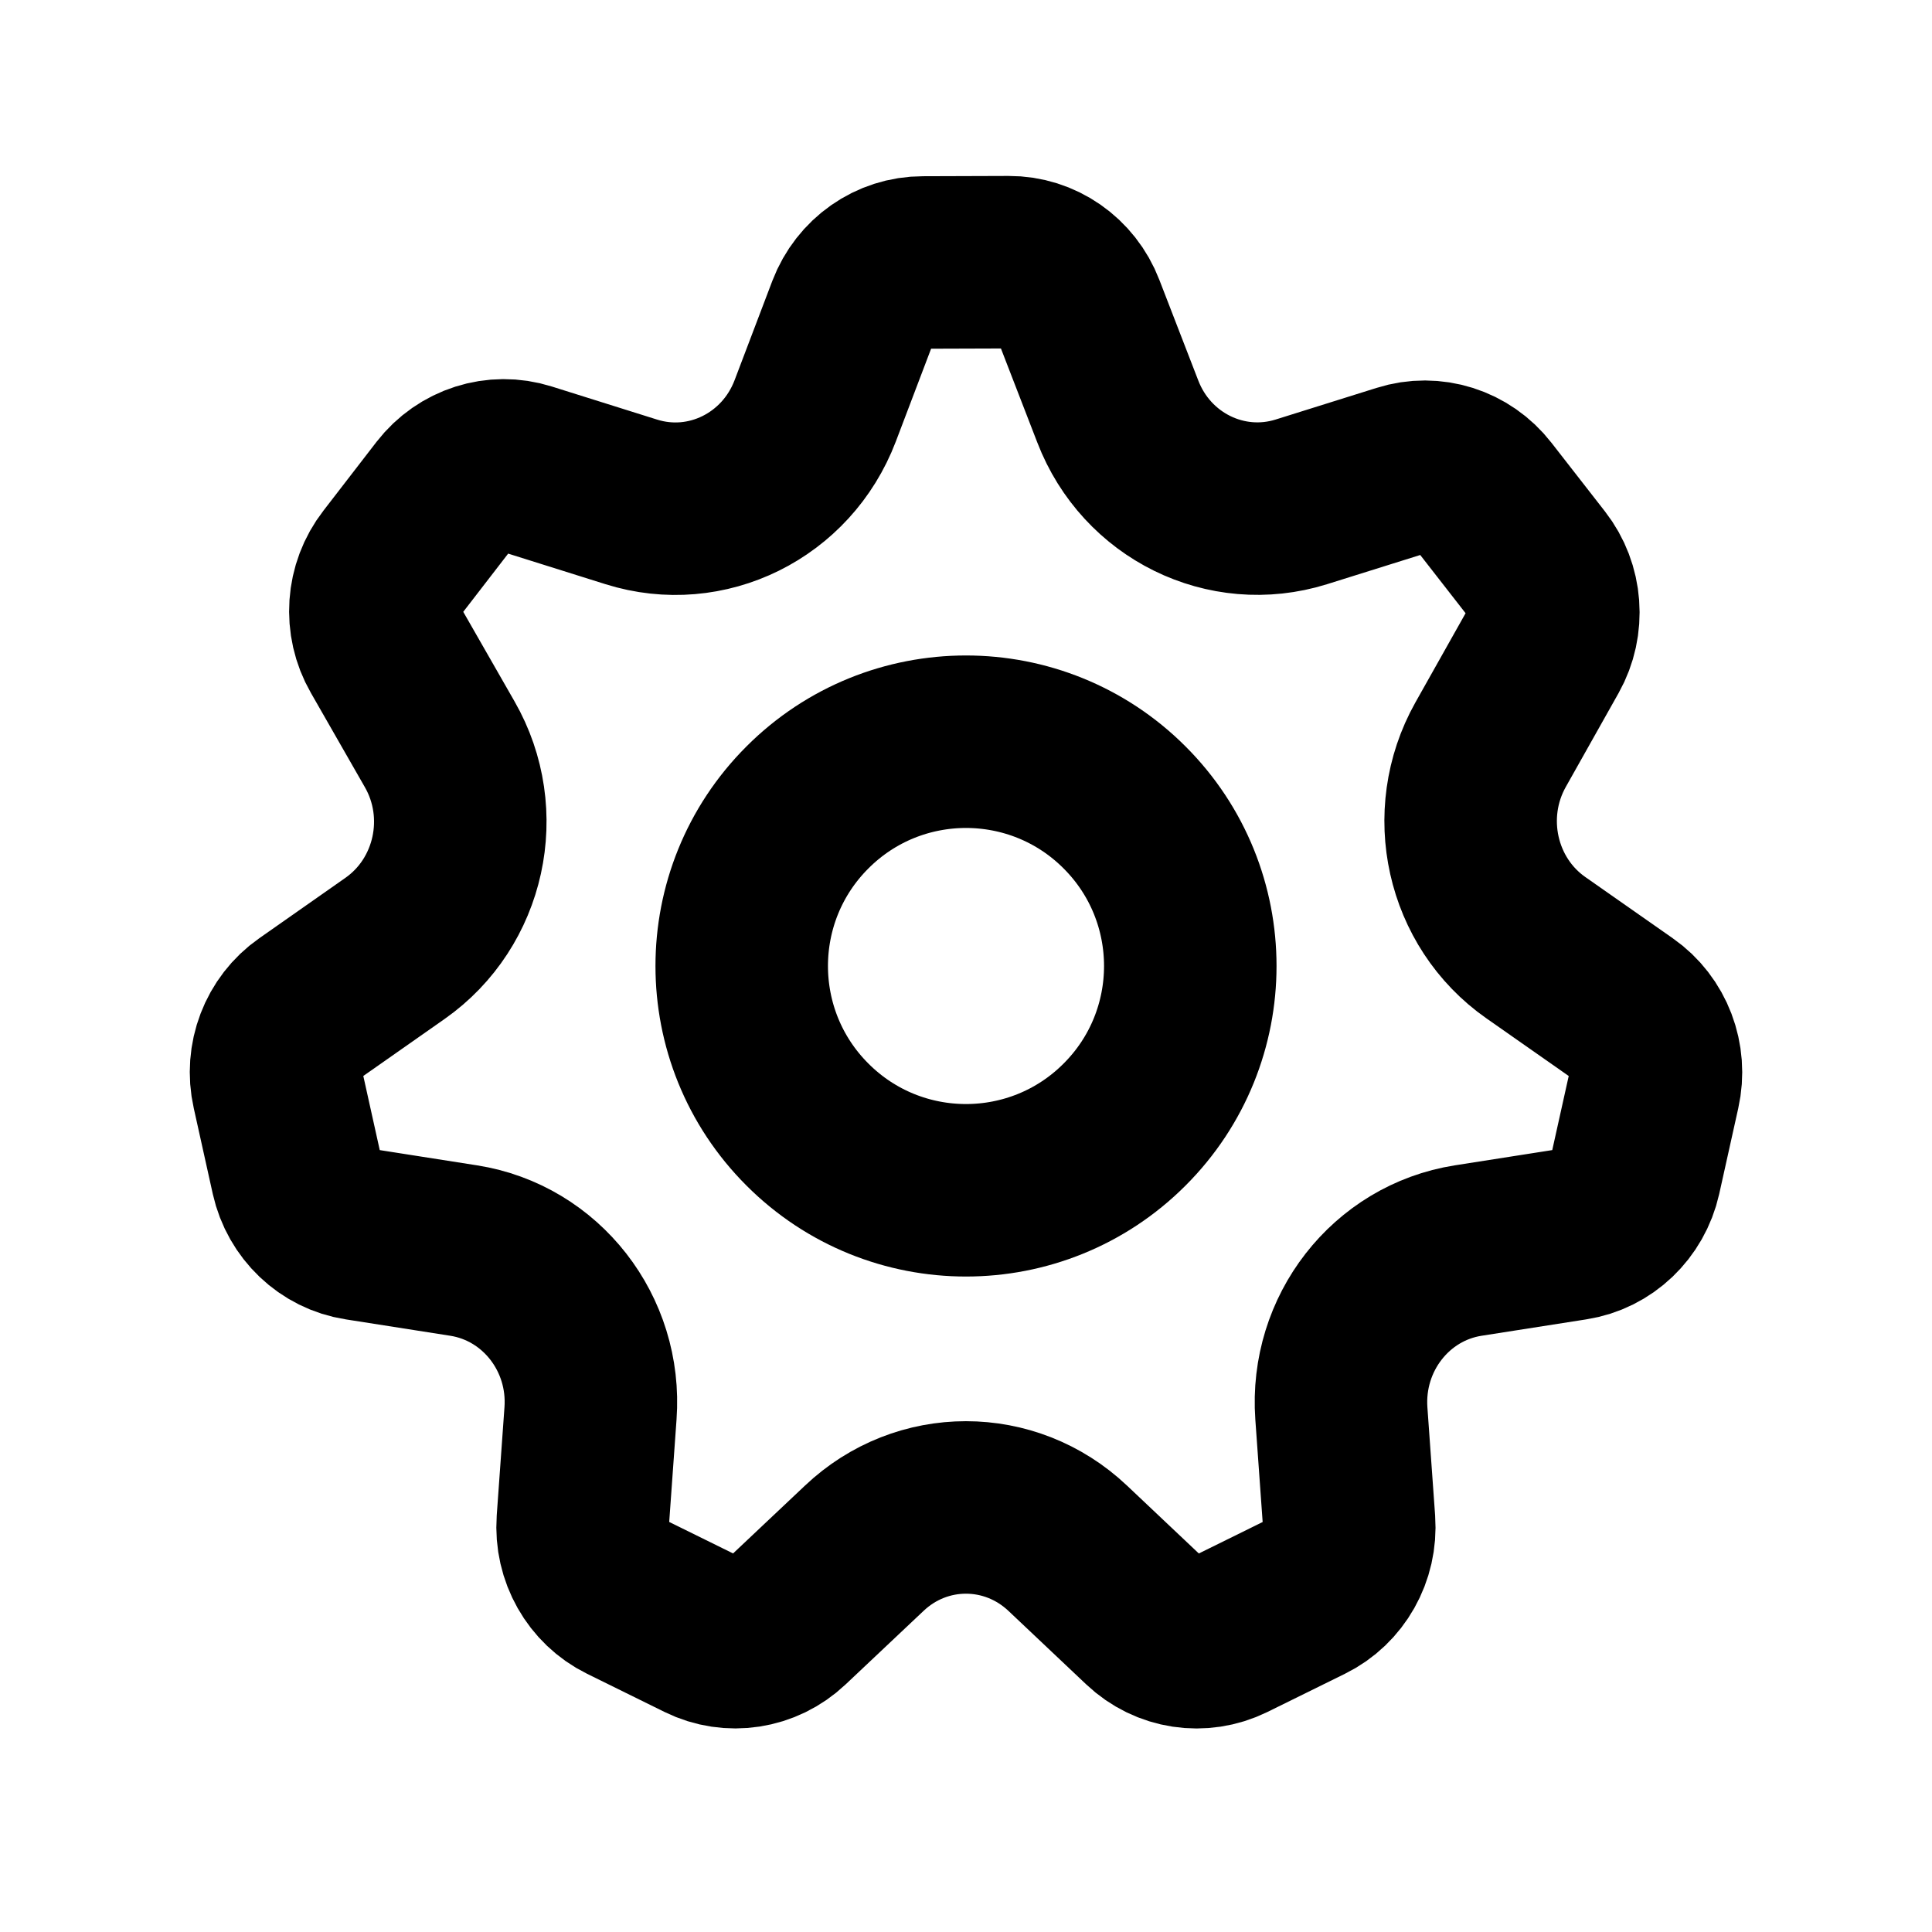
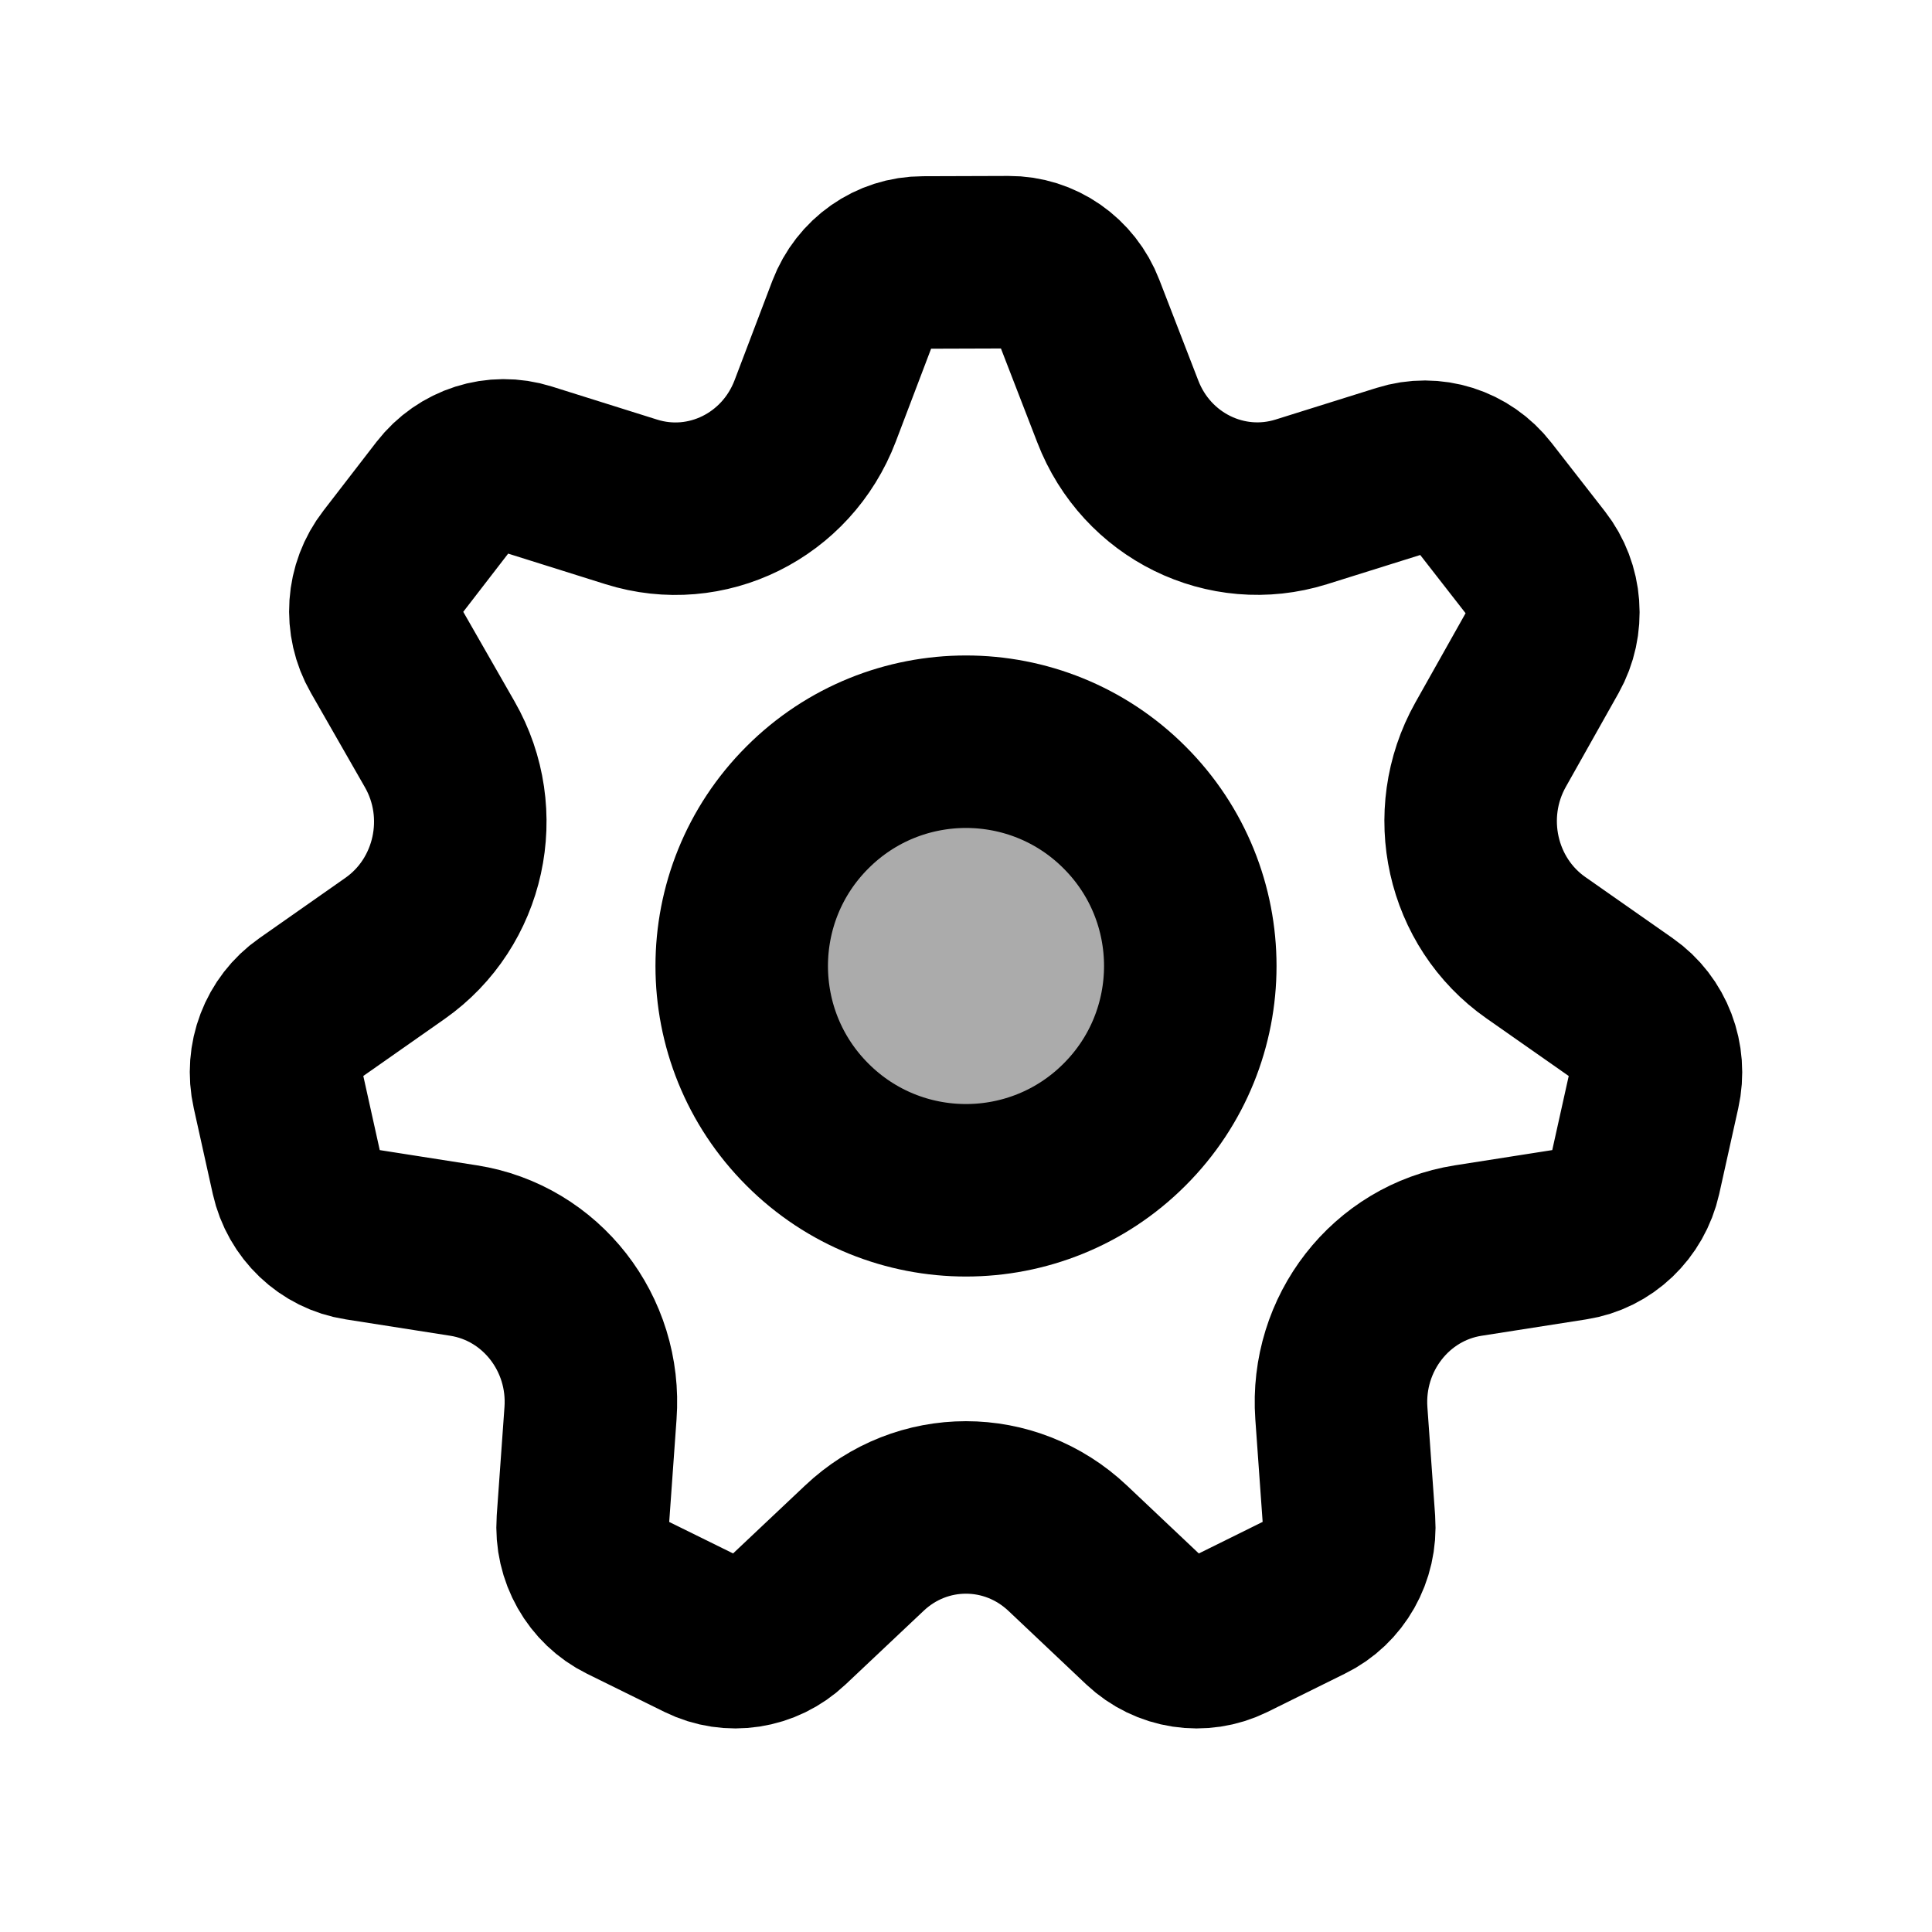
<svg xmlns="http://www.w3.org/2000/svg" width="14" height="14" viewBox="0 0 14 14" fill="none">
-   <path d="M2.601 8.943L3.36 9.062C3.92 9.15 4.321 9.663 4.279 10.242L4.223 11.025C4.207 11.254 4.329 11.469 4.53 11.568L5.092 11.845C5.293 11.944 5.534 11.907 5.698 11.752L6.263 11.219C6.679 10.825 7.32 10.825 7.737 11.219L8.301 11.752C8.466 11.908 8.706 11.944 8.908 11.845L9.47 11.568C9.671 11.469 9.792 11.254 9.776 11.026L9.72 10.242C9.679 9.663 10.079 9.15 10.639 9.062L11.399 8.943C11.62 8.909 11.798 8.739 11.848 8.516L11.986 7.895C12.036 7.672 11.948 7.44 11.763 7.311L11.129 6.867C10.662 6.54 10.519 5.9 10.801 5.397L11.184 4.716C11.295 4.518 11.277 4.269 11.137 4.09L10.749 3.592C10.61 3.413 10.377 3.339 10.163 3.407L9.429 3.637C8.887 3.806 8.308 3.522 8.1 2.982L7.818 2.253C7.736 2.039 7.534 1.899 7.31 1.9L6.688 1.902C6.463 1.902 6.263 2.043 6.181 2.257L5.907 2.978C5.7 3.521 5.119 3.808 4.575 3.637L3.811 3.397C3.596 3.329 3.363 3.404 3.223 3.584L2.838 4.083C2.698 4.263 2.681 4.512 2.795 4.71L3.186 5.393C3.475 5.896 3.333 6.542 2.863 6.872L2.237 7.311C2.052 7.44 1.964 7.672 2.014 7.894L2.152 8.516C2.202 8.739 2.38 8.909 2.601 8.943Z" stroke="black" stroke-width="1.25" stroke-linecap="round" stroke-linejoin="round" />
-   <path d="M8.149 5.851L8.149 5.851C7.515 5.216 6.485 5.216 5.851 5.851L5.851 5.851C5.216 6.485 5.216 7.515 5.851 8.149L5.851 8.149C6.485 8.784 7.515 8.784 8.149 8.149L8.149 8.149C8.784 7.515 8.784 6.485 8.149 5.851Z" stroke="black" stroke-width="1.25" stroke-linecap="round" stroke-linejoin="round" />
+   <path d="M2.601 8.943L3.36 9.062C3.92 9.15 4.321 9.663 4.279 10.241L4.223 11.025C4.207 11.254 4.329 11.469 4.53 11.568L5.092 11.845C5.293 11.944 5.534 11.907 5.698 11.752L6.263 11.219C6.679 10.825 7.32 10.825 7.737 11.219L8.301 11.752C8.466 11.907 8.706 11.944 8.908 11.845L9.47 11.567C9.671 11.469 9.792 11.254 9.776 11.026L9.72 10.241C9.679 9.663 10.079 9.15 10.639 9.062L11.399 8.943C11.62 8.909 11.798 8.739 11.848 8.516L11.986 7.895C12.036 7.672 11.948 7.44 11.763 7.311L11.129 6.867C10.662 6.54 10.519 5.9 10.801 5.397L11.184 4.716C11.295 4.518 11.277 4.269 11.137 4.09L10.749 3.592C10.61 3.413 10.377 3.339 10.163 3.407L9.429 3.637C8.887 3.806 8.308 3.522 8.1 2.982L7.818 2.253C7.736 2.039 7.534 1.899 7.31 1.9L6.688 1.902C6.463 1.902 6.263 2.043 6.181 2.257L5.907 2.978C5.7 3.521 5.119 3.808 4.575 3.637L3.811 3.397C3.596 3.329 3.363 3.404 3.223 3.584L2.838 4.083C2.698 4.263 2.681 4.512 2.795 4.71L3.186 5.393C3.475 5.896 3.333 6.542 2.863 6.872L2.237 7.311C2.052 7.44 1.964 7.672 2.014 7.894L2.152 8.516C2.202 8.739 2.38 8.909 2.601 8.943Z" stroke="black" stroke-width="1.25" stroke-linecap="round" stroke-linejoin="round" />
+   <path d="M8.149 5.851L8.149 5.851C7.515 5.216 6.485 5.216 5.851 5.851L5.851 5.851C5.216 6.485 5.216 7.515 5.851 8.149L5.851 8.149C6.485 8.784 7.515 8.784 8.149 8.149L8.149 8.149C8.784 7.515 8.784 6.485 8.149 5.851Z" fill="black" fill-opacity="0.33" stroke="black" stroke-width="1.25" stroke-linecap="round" stroke-linejoin="round" />
</svg>
